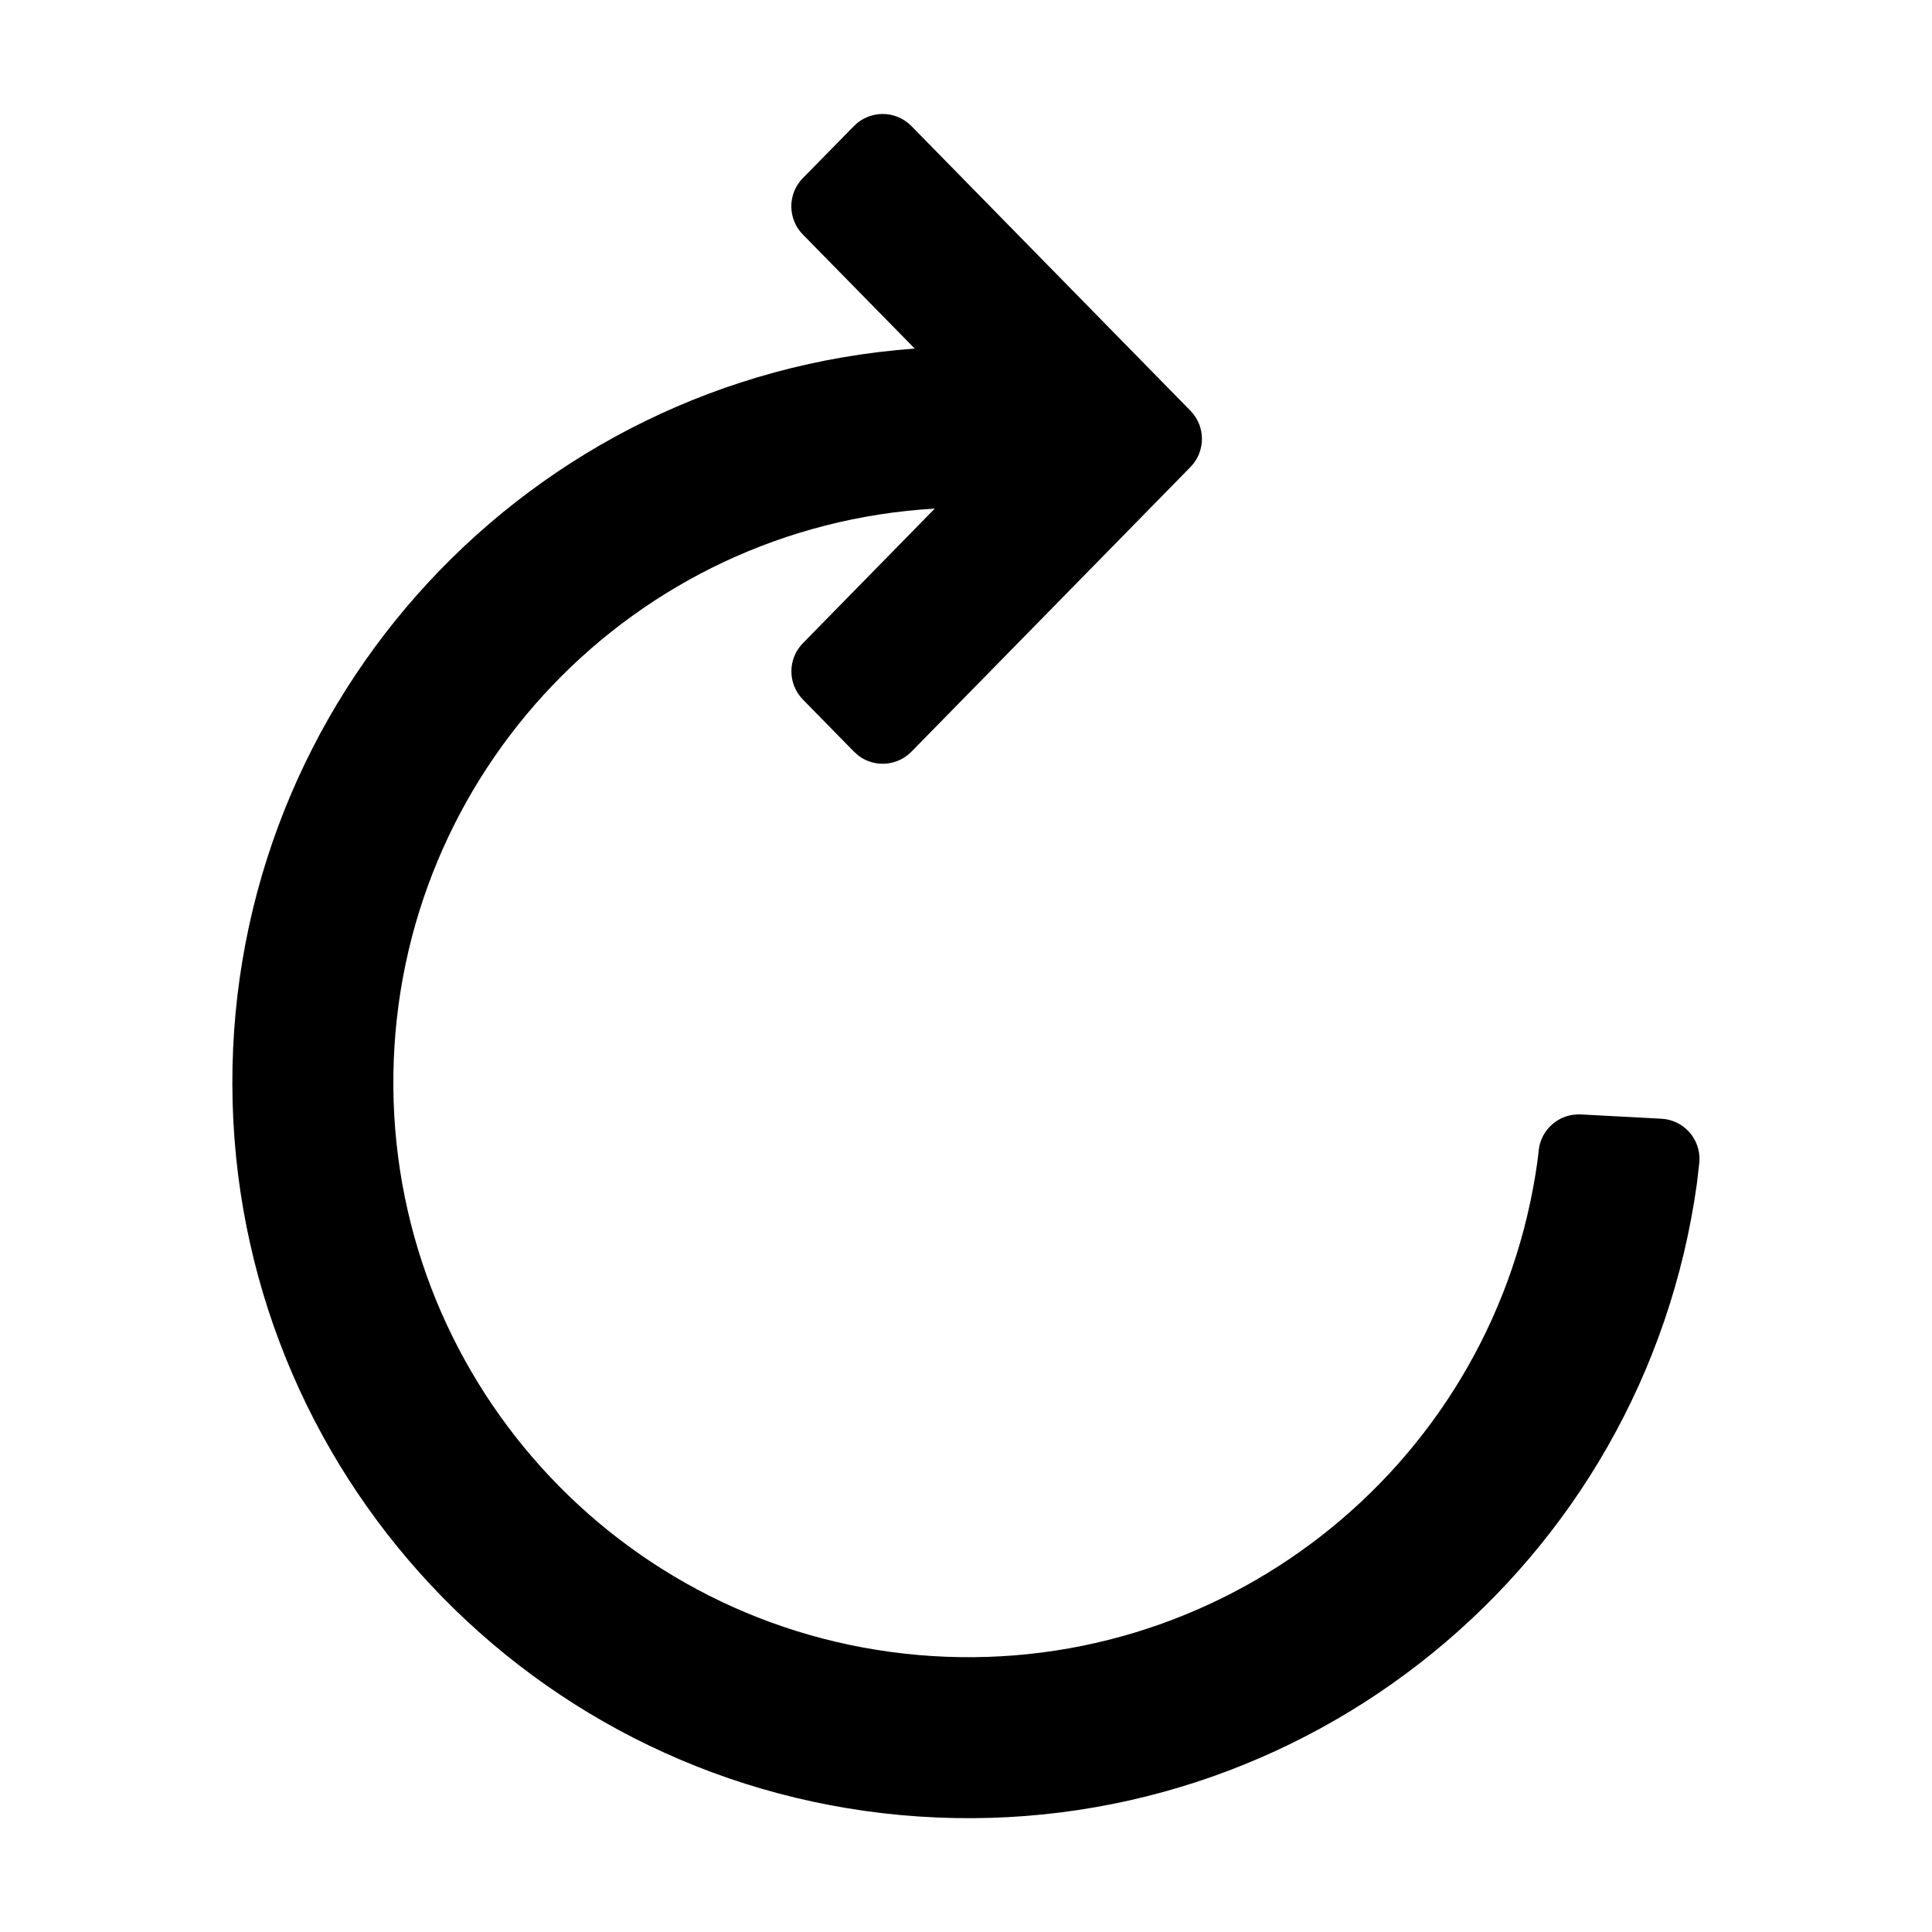
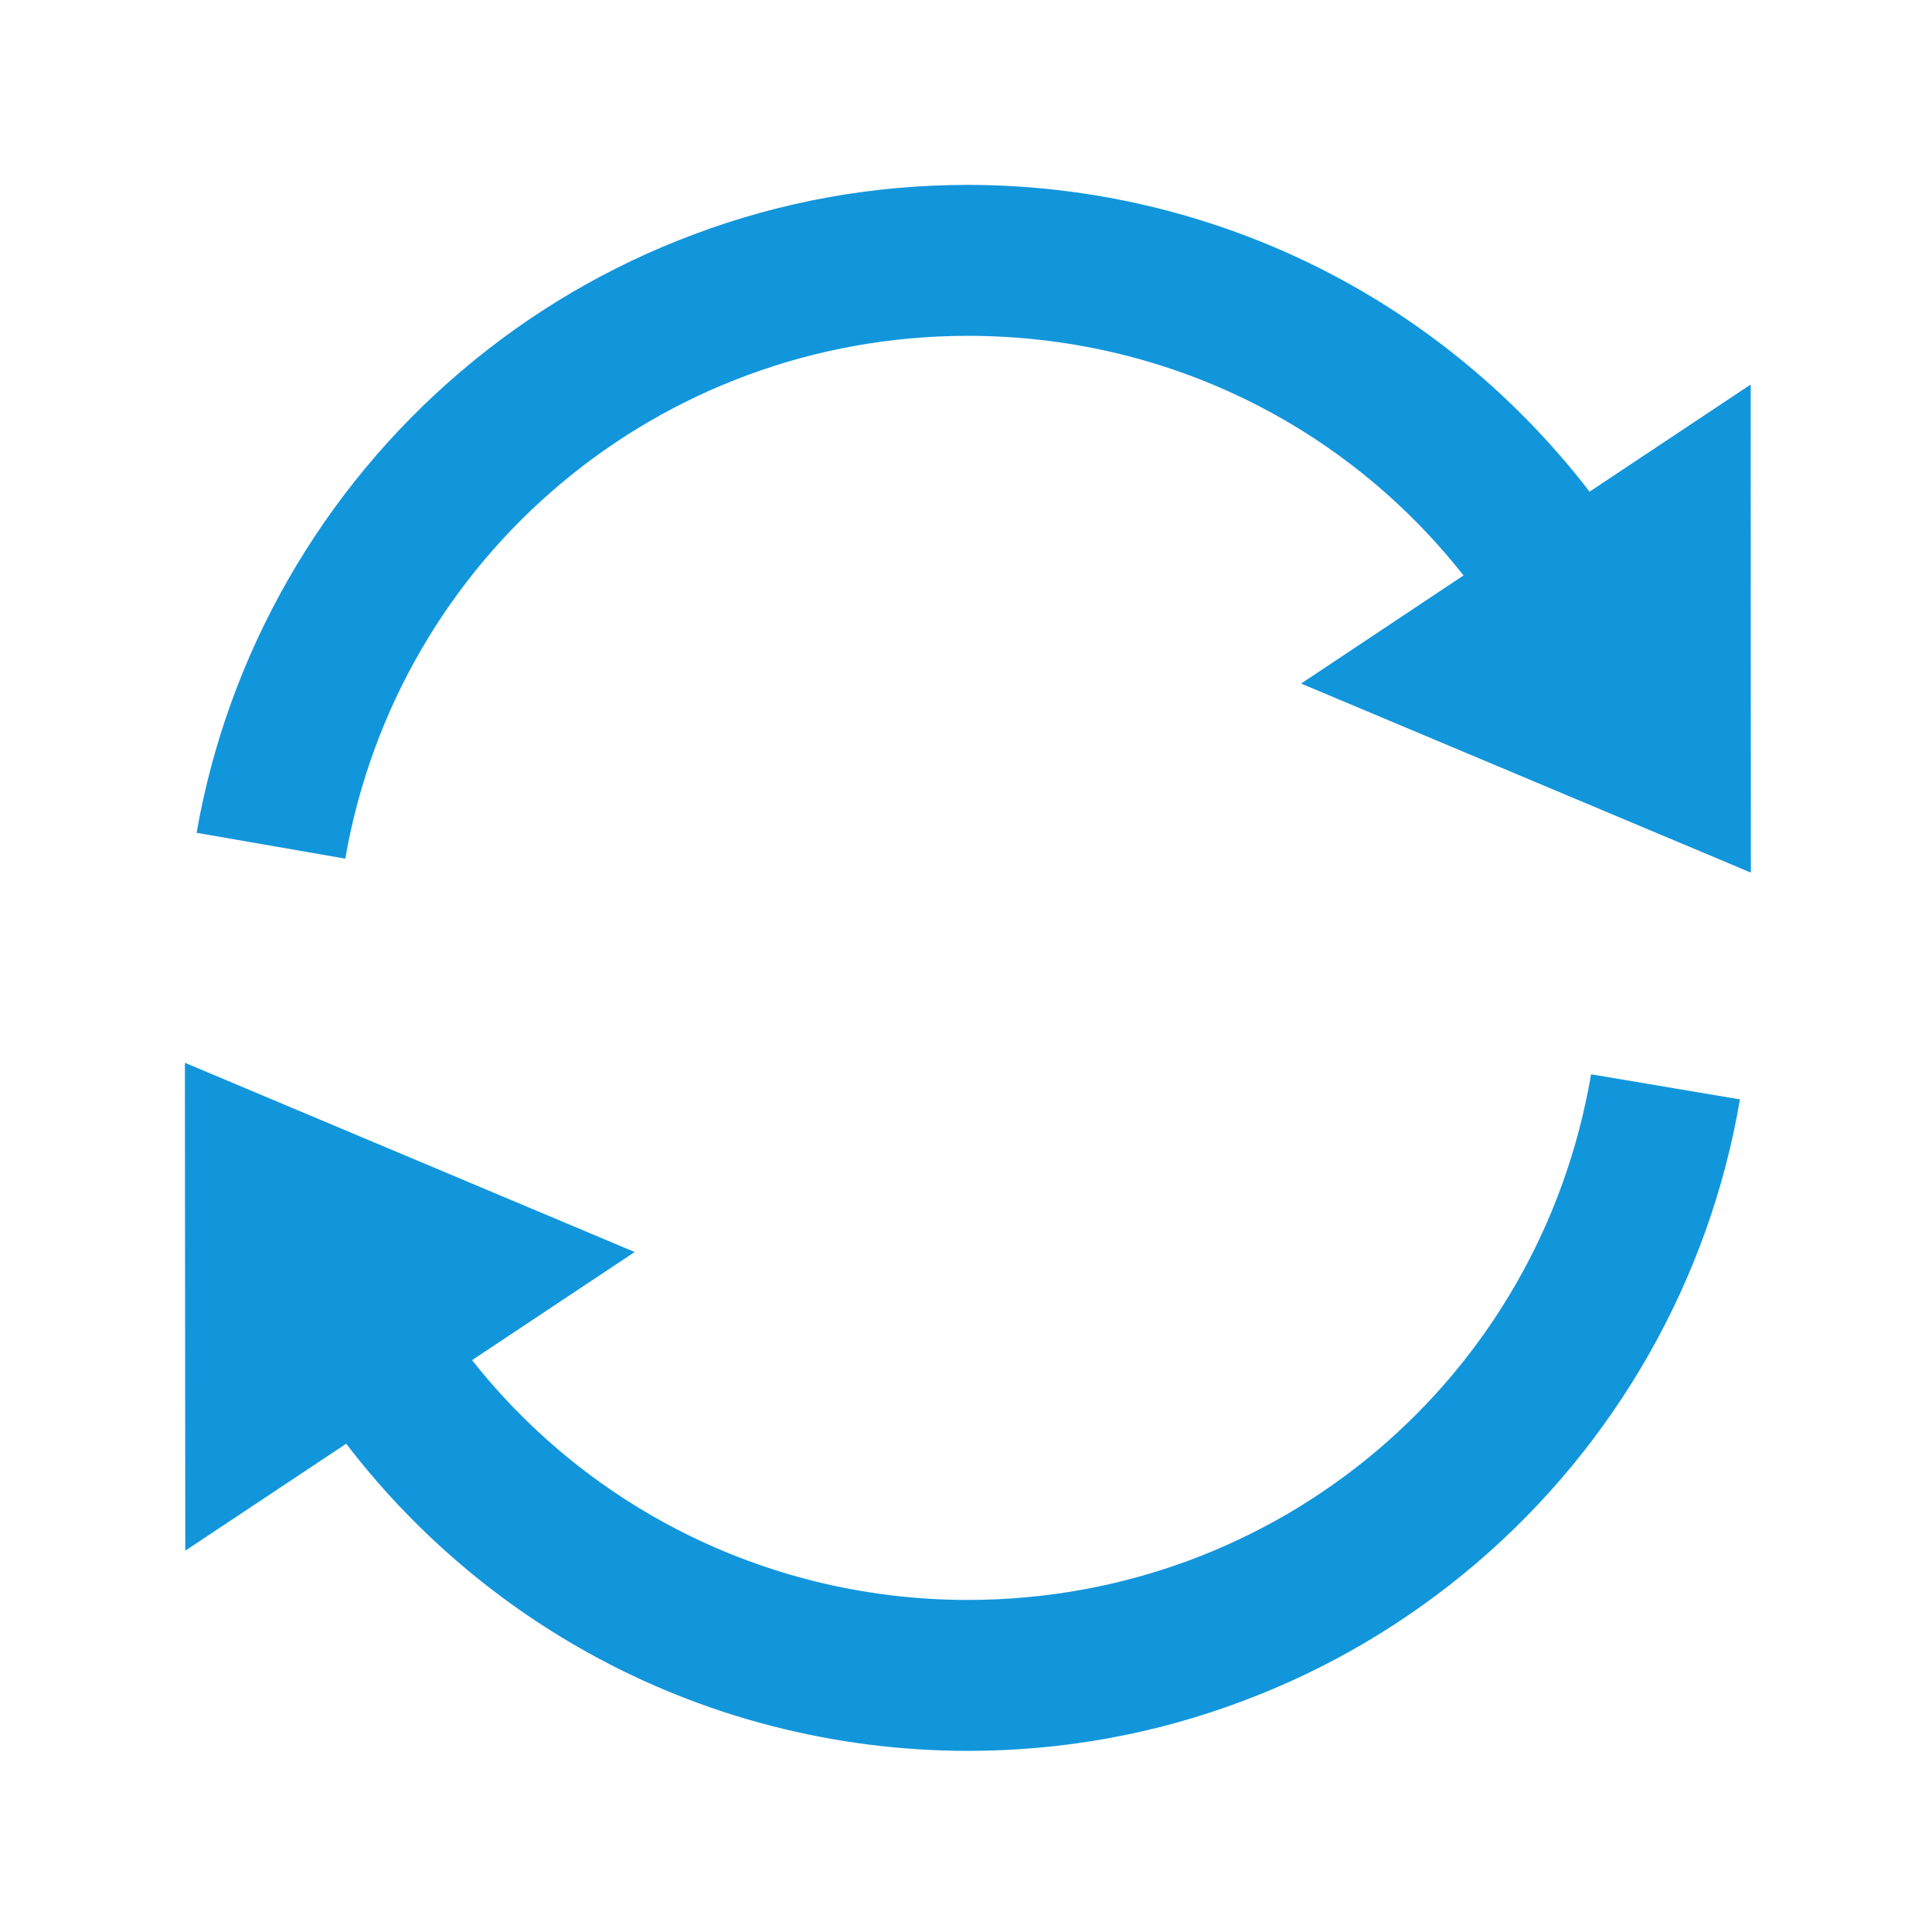
- <svg xmlns="http://www.w3.org/2000/svg" t="1632134004703" class="icon" viewBox="0 0 1024 1024" version="1.1" p-id="5050" width="200" height="200">
+ <svg xmlns="http://www.w3.org/2000/svg" t="1632143974095" class="icon" viewBox="0 0 1024 1024" version="1.1" p-id="2419" width="200" height="200">
  <defs>
    <style type="text/css" />
  </defs>
-   <path d="M482.773 66.517l148.181 151.168a21.333 21.333 0 0 1 0 29.867l-147.84 150.827a21.333 21.333 0 0 1-28.16 2.091l-2.347-2.091-27.051-27.605a21.333 21.333 0 0 1 0-29.867l69.888-71.339a304.64 304.64 0 1 0 318.421 352.683l1.024-6.827c0.171-1.408 0.427-3.285 0.64-5.632a21.333 21.333 0 0 1 22.315-19.115l42.667 2.261a21.333 21.333 0 0 1 20.224 22.4l-0.085 1.024-1.195 10.496A389.973 389.973 0 1 1 484.821 184.747l-59.307-60.459a21.333 21.333 0 0 1 0-29.867l27.093-27.605a21.333 21.333 0 0 1 30.165-0.299z" p-id="5051" />
+   <path d="M922.2 582.7c-16.2 95.5-65.9 182.9-140 246.1-36.8 31.3-78.2 55.8-123.3 72.7C612.3 919.1 563.2 928 513 928c-70.6 0-140.3-18-201.6-52.2-49.7-27.6-93.4-65.5-127.9-110.6l-85.3 56.7-0.2-258.6 238.4 100.3-86.2 57.3C313.5 801 409.6 848 513 848c164 0 302.9-117.2 330.3-278.6l78.9 13.3zM689.6 362.3l86.1-57.3C712.5 224.8 617 178 513 178c-163.3 0-302 116.5-330 277.1l-78.8-13.7c16.6-95.1 66.4-182 140.4-244.8 36.7-31.2 78.1-55.5 123-72.3C414 106.8 463 98 513 98c72.7 0 144.2 19.1 206.8 55.1 47.6 27.4 89.3 64.1 122.7 107.5l85.4-56.8 0.1 258.7-238.4-100.2z" fill="#1296db" p-id="2420" />
</svg>
